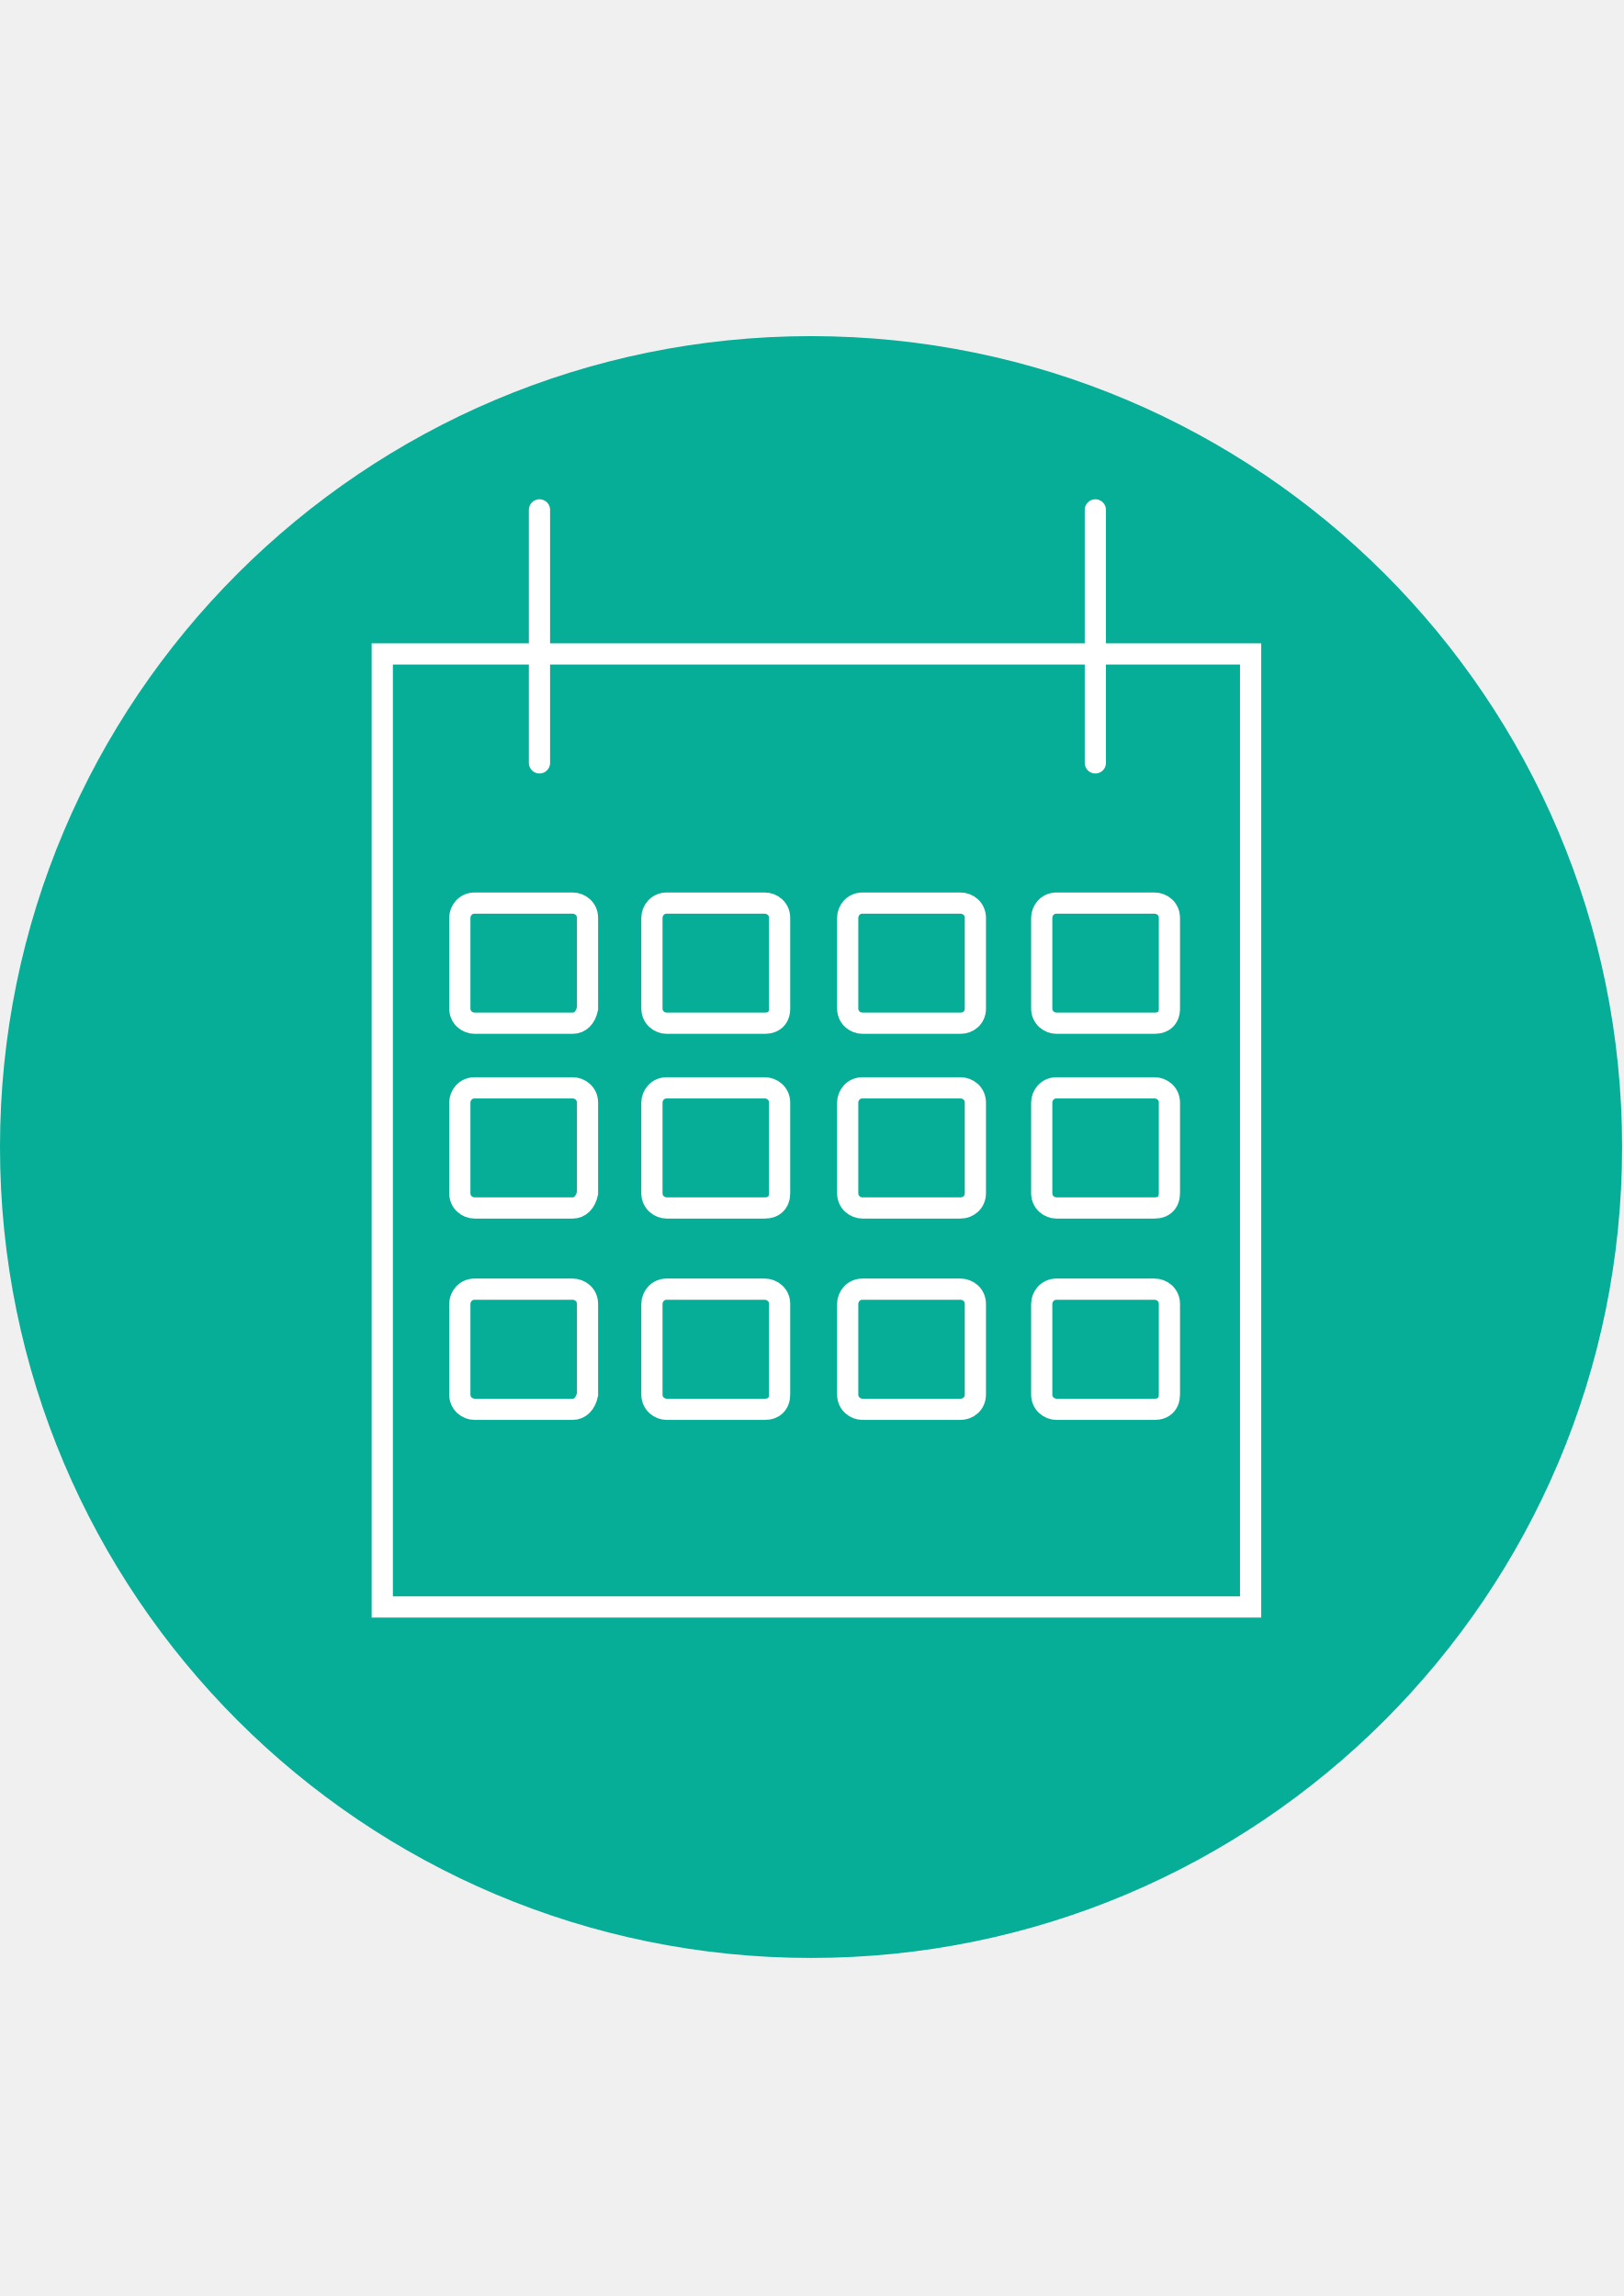
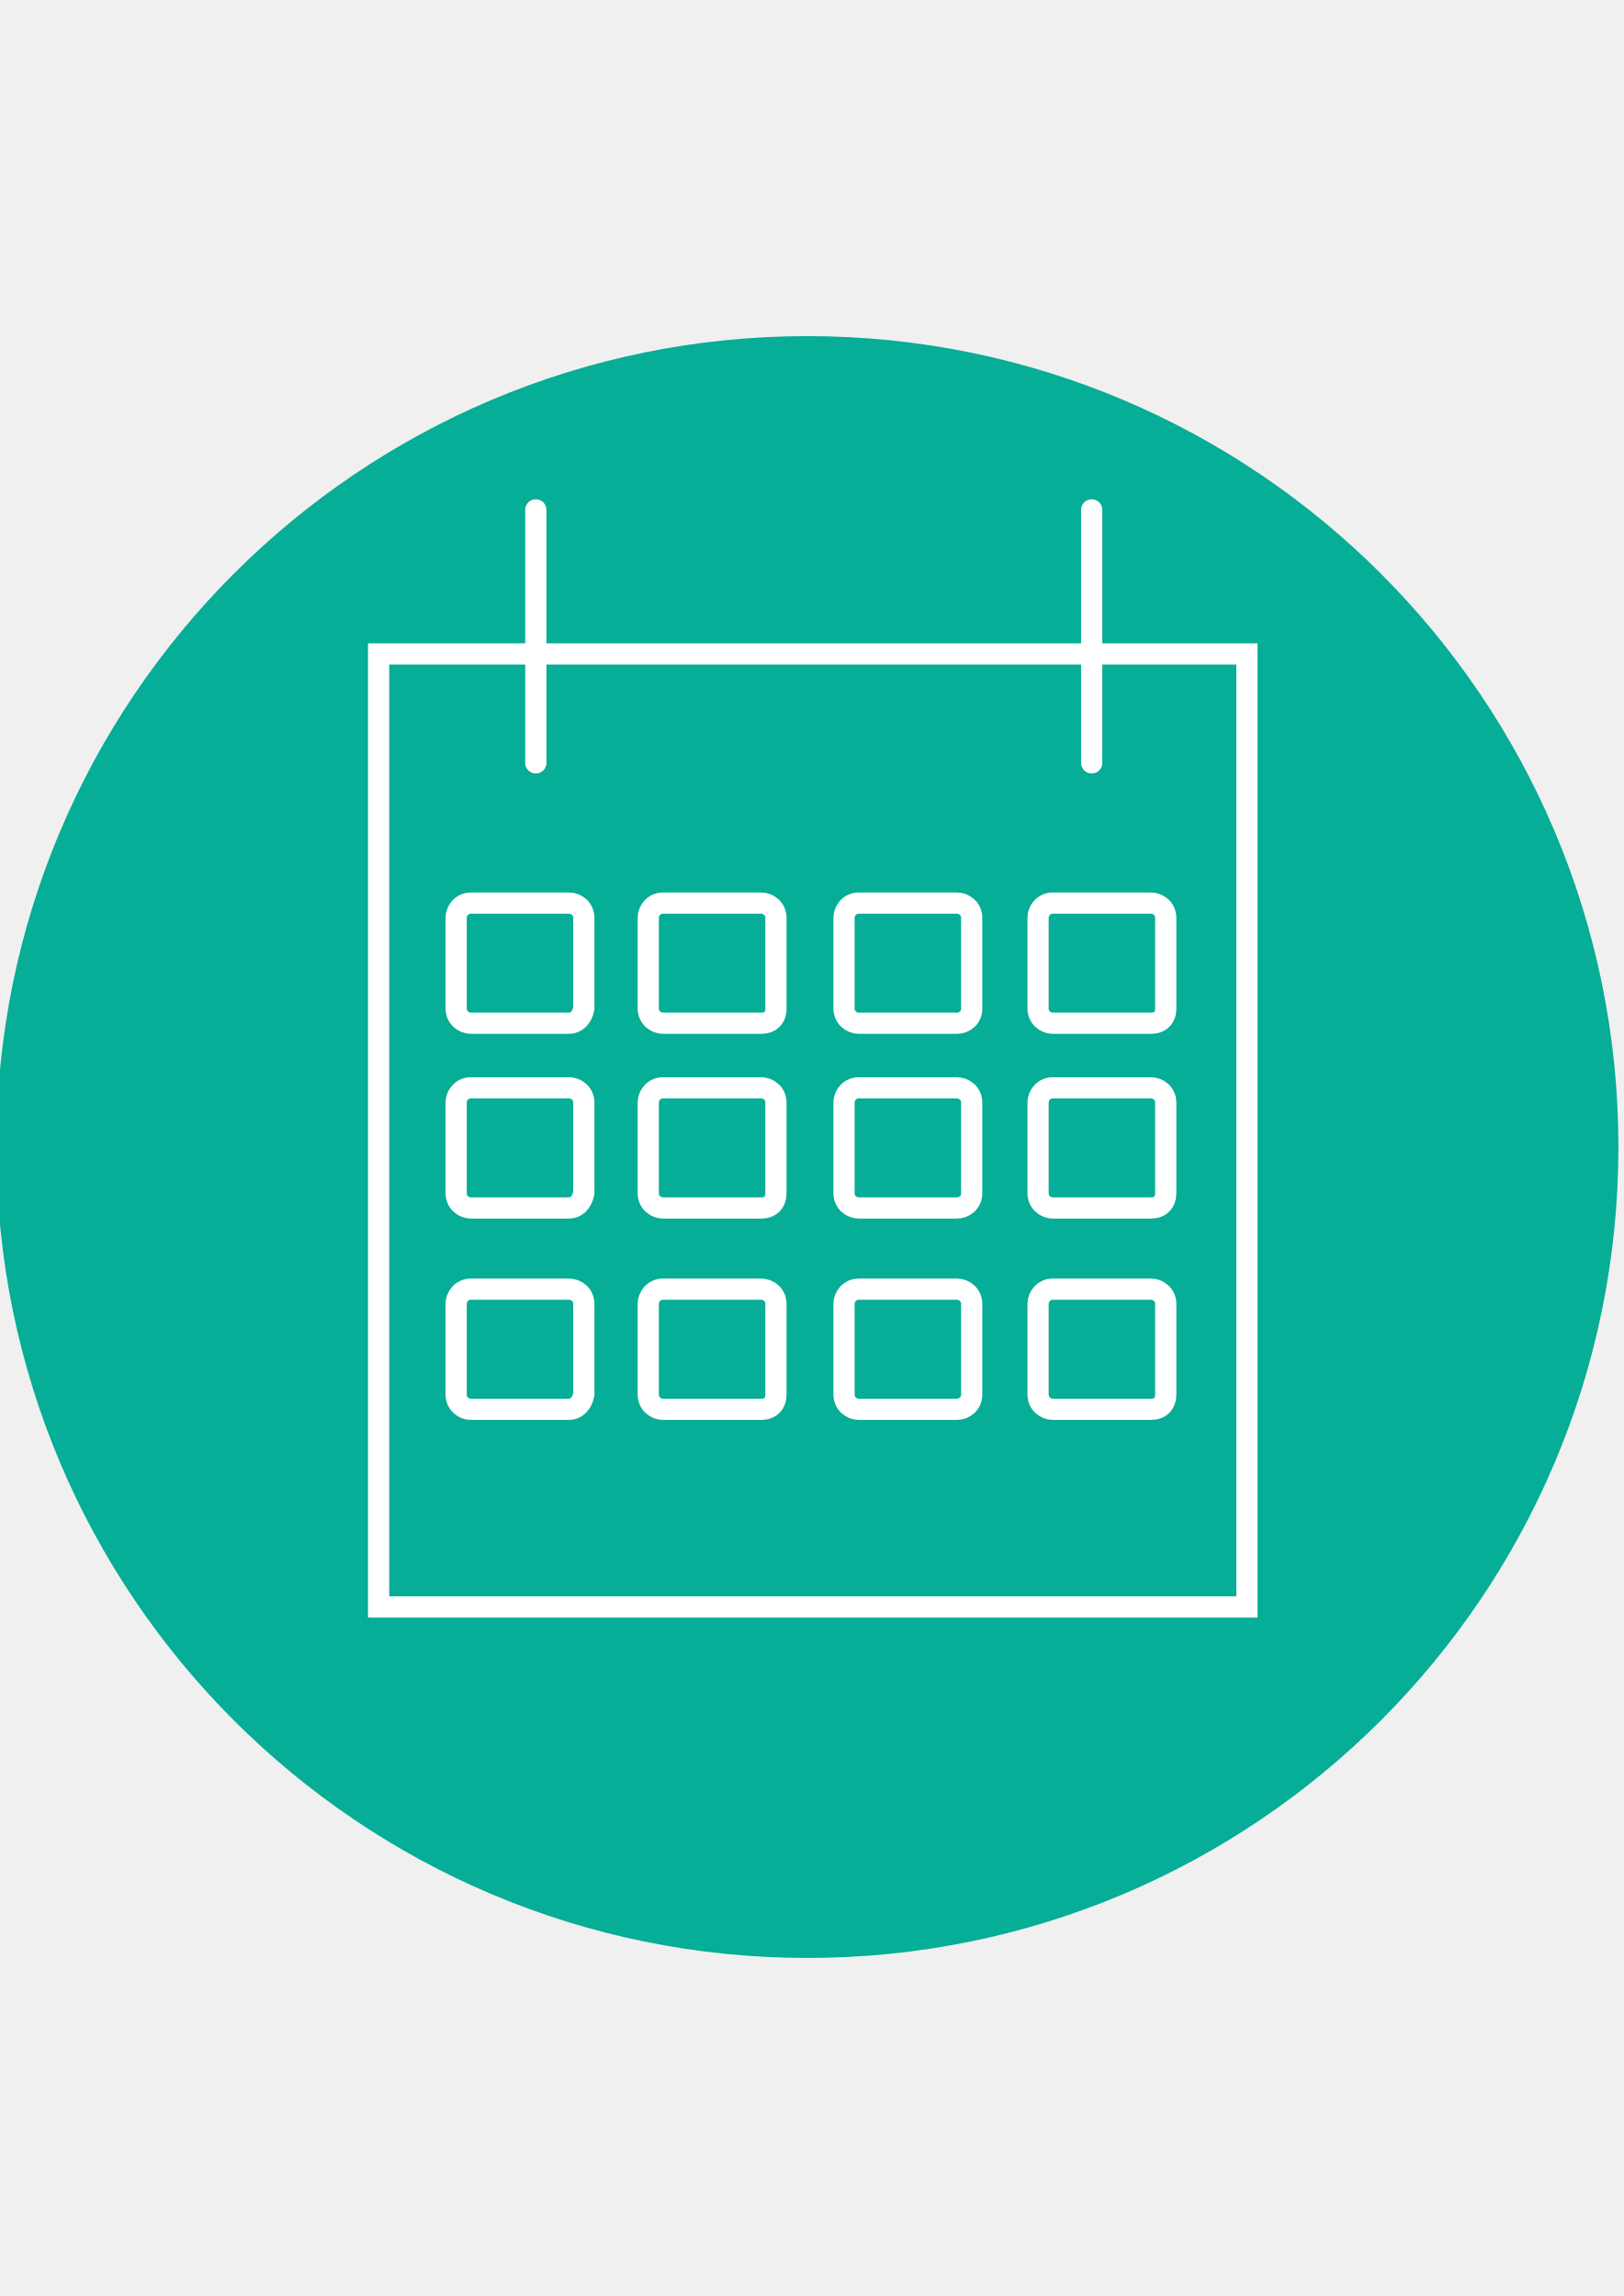
<svg xmlns="http://www.w3.org/2000/svg" version="1.1" id="Calque_1" x="0px" y="0px" viewBox="0 0 841.9 1190.6" enable-background="new 0 0 841.9 1190.6" xml:space="preserve">
  <g id="Calque_4">
    <g>
-       <circle fill="#06AD97" cx="420.5" cy="594.8" r="420.5" />
+       <circle fill="#06AD97" cx="418.6" cy="594.8" r="420.5" />
      <g>
-         <rect x="198.2" y="339.1" fill="none" stroke="#FFFFFF" stroke-width="11" stroke-miterlimit="10" width="450.2" height="494.2" />
-         <line fill="none" stroke="#FFFFFF" stroke-width="11" stroke-linecap="round" stroke-miterlimit="10" x1="279.7" y1="264.4" x2="279.7" y2="395.6" />
-         <line fill="none" stroke="#FFFFFF" stroke-width="11" stroke-linecap="round" stroke-miterlimit="10" x1="567.9" y1="264.4" x2="567.9" y2="395.6" />
-         <path fill="none" stroke="#FFFFFF" stroke-width="11" stroke-miterlimit="10" d="M296.9,530.6h-50.8c-3.8,0-7.7-2.9-7.7-7.7V476     c0-3.8,2.9-7.7,7.7-7.7h50.8c3.8,0,7.7,2.9,7.7,7.7v47C303.6,527.8,300.7,530.6,296.9,530.6z" />
-         <path fill="none" stroke="#FFFFFF" stroke-width="11" stroke-miterlimit="10" d="M396.5,530.6h-50.8c-3.8,0-7.7-2.9-7.7-7.7V476     c0-3.8,2.9-7.7,7.7-7.7h50.8c3.8,0,7.7,2.9,7.7,7.7v47C404.2,527.8,401.3,530.6,396.5,530.6z" />
-         <path fill="none" stroke="#FFFFFF" stroke-width="11" stroke-miterlimit="10" d="M498,530.6h-50.8c-3.8,0-7.7-2.9-7.7-7.7V476     c0-3.8,2.9-7.7,7.7-7.7H498c3.8,0,7.7,2.9,7.7,7.7v47C505.7,527.8,501.9,530.6,498,530.6z" />
-         <path fill="none" stroke="#FFFFFF" stroke-width="11" stroke-miterlimit="10" d="M598.6,530.6h-50.8c-3.8,0-7.7-2.9-7.7-7.7V476     c0-3.8,2.9-7.7,7.7-7.7h50.8c3.8,0,7.7,2.9,7.7,7.7v47C606.3,527.8,603.4,530.6,598.6,530.6z" />
-         <path fill="none" stroke="#FFFFFF" stroke-width="11" stroke-miterlimit="10" d="M296.9,626.4h-50.8c-3.8,0-7.7-2.9-7.7-7.7     v-46.9c0-3.8,2.9-7.7,7.7-7.7h50.8c3.8,0,7.7,2.9,7.7,7.7v46.9C303.6,623.5,300.7,626.4,296.9,626.4z" />
-         <path fill="none" stroke="#FFFFFF" stroke-width="11" stroke-miterlimit="10" d="M396.5,626.4h-50.8c-3.8,0-7.7-2.9-7.7-7.7     v-46.9c0-3.8,2.9-7.7,7.7-7.7h50.8c3.8,0,7.7,2.9,7.7,7.7v46.9C404.2,623.5,401.3,626.4,396.5,626.4z" />
-         <path fill="none" stroke="#FFFFFF" stroke-width="11" stroke-miterlimit="10" d="M498,626.4h-50.8c-3.8,0-7.7-2.9-7.7-7.7v-46.9     c0-3.8,2.9-7.7,7.7-7.7H498c3.8,0,7.7,2.9,7.7,7.7v46.9C505.7,623.5,501.9,626.4,498,626.4z" />
-         <path fill="none" stroke="#FFFFFF" stroke-width="11" stroke-miterlimit="10" d="M598.6,626.4h-50.8c-3.8,0-7.7-2.9-7.7-7.7     v-46.9c0-3.8,2.9-7.7,7.7-7.7h50.8c3.8,0,7.7,2.9,7.7,7.7v46.9C606.3,623.5,603.4,626.4,598.6,626.4z" />
-         <path fill="none" stroke="#FFFFFF" stroke-width="11" stroke-miterlimit="10" d="M296.9,730.8h-50.8c-3.8,0-7.7-2.9-7.7-7.7     v-46.9c0-3.8,2.9-7.7,7.7-7.7h50.8c3.8,0,7.7,2.9,7.7,7.7v46.9C303.6,727.9,300.7,730.8,296.9,730.8z" />
-         <path fill="none" stroke="#FFFFFF" stroke-width="11" stroke-miterlimit="10" d="M396.5,730.8h-50.8c-3.8,0-7.7-2.9-7.7-7.7     v-46.9c0-3.8,2.9-7.7,7.7-7.7h50.8c3.8,0,7.7,2.9,7.7,7.7v46.9C404.2,727.9,401.3,730.8,396.5,730.8z" />
-         <path fill="none" stroke="#FFFFFF" stroke-width="11" stroke-miterlimit="10" d="M498,730.8h-50.8c-3.8,0-7.7-2.9-7.7-7.7v-46.9     c0-3.8,2.9-7.7,7.7-7.7H498c3.8,0,7.7,2.9,7.7,7.7v46.9C505.7,727.9,501.9,730.8,498,730.8z" />
-         <path fill="none" stroke="#FFFFFF" stroke-width="11" stroke-miterlimit="10" d="M598.6,730.8h-50.8c-3.8,0-7.7-2.9-7.7-7.7     v-46.9c0-3.8,2.9-7.7,7.7-7.7h50.8c3.8,0,7.7,2.9,7.7,7.7v46.9C606.3,727.9,603.4,730.8,598.6,730.8z" />
+         <rect x="196.3" y="339.1" fill="none" stroke="#FFFFFF" stroke-width="11" stroke-miterlimit="10" width="450.2" height="494.2" />
+         <line fill="none" stroke="#FFFFFF" stroke-width="11" stroke-linecap="round" stroke-miterlimit="10" x1="277.8" y1="264.4" x2="277.8" y2="395.6" />
+         <line fill="none" stroke="#FFFFFF" stroke-width="11" stroke-linecap="round" stroke-miterlimit="10" x1="566" y1="264.4" x2="566" y2="395.6" />
+         <path fill="none" stroke="#FFFFFF" stroke-width="11" stroke-miterlimit="10" d="M295,530.6h-50.8c-3.8,0-7.7-2.9-7.7-7.7V476     c0-3.8,2.9-7.7,7.7-7.7H295c3.8,0,7.7,2.9,7.7,7.7v47C301.7,527.8,298.8,530.6,295,530.6z" />
+         <path fill="none" stroke="#FFFFFF" stroke-width="11" stroke-miterlimit="10" d="M394.6,530.6h-50.8c-3.8,0-7.7-2.9-7.7-7.7V476     c0-3.8,2.9-7.7,7.7-7.7h50.8c3.8,0,7.7,2.9,7.7,7.7v47C402.3,527.8,399.4,530.6,394.6,530.6z" />
+         <path fill="none" stroke="#FFFFFF" stroke-width="11" stroke-miterlimit="10" d="M496.1,530.6h-50.8c-3.8,0-7.7-2.9-7.7-7.7V476     c0-3.8,2.9-7.7,7.7-7.7h50.8c3.8,0,7.7,2.9,7.7,7.7v47C503.8,527.8,500,530.6,496.1,530.6z" />
+         <path fill="none" stroke="#FFFFFF" stroke-width="11" stroke-miterlimit="10" d="M596.7,530.6h-50.8c-3.8,0-7.7-2.9-7.7-7.7V476     c0-3.8,2.9-7.7,7.7-7.7h50.8c3.8,0,7.7,2.9,7.7,7.7v47C604.4,527.8,601.5,530.6,596.7,530.6z" />
+         <path fill="none" stroke="#FFFFFF" stroke-width="11" stroke-miterlimit="10" d="M295,626.4h-50.8c-3.8,0-7.7-2.9-7.7-7.7v-46.9     c0-3.8,2.9-7.7,7.7-7.7H295c3.8,0,7.7,2.9,7.7,7.7v46.9C301.7,623.5,298.8,626.4,295,626.4z" />
+         <path fill="none" stroke="#FFFFFF" stroke-width="11" stroke-miterlimit="10" d="M394.6,626.4h-50.8c-3.8,0-7.7-2.9-7.7-7.7     v-46.9c0-3.8,2.9-7.7,7.7-7.7h50.8c3.8,0,7.7,2.9,7.7,7.7v46.9C402.3,623.5,399.4,626.4,394.6,626.4z" />
+         <path fill="none" stroke="#FFFFFF" stroke-width="11" stroke-miterlimit="10" d="M496.1,626.4h-50.8c-3.8,0-7.7-2.9-7.7-7.7     v-46.9c0-3.8,2.9-7.7,7.7-7.7h50.8c3.8,0,7.7,2.9,7.7,7.7v46.9C503.8,623.5,500,626.4,496.1,626.4z" />
+         <path fill="none" stroke="#FFFFFF" stroke-width="11" stroke-miterlimit="10" d="M596.7,626.4h-50.8c-3.8,0-7.7-2.9-7.7-7.7     v-46.9c0-3.8,2.9-7.7,7.7-7.7h50.8c3.8,0,7.7,2.9,7.7,7.7v46.9C604.4,623.5,601.5,626.4,596.7,626.4z" />
+         <path fill="none" stroke="#FFFFFF" stroke-width="11" stroke-miterlimit="10" d="M295,730.8h-50.8c-3.8,0-7.7-2.9-7.7-7.7v-46.9     c0-3.8,2.9-7.7,7.7-7.7H295c3.8,0,7.7,2.9,7.7,7.7v46.9C301.7,727.9,298.8,730.8,295,730.8z" />
+         <path fill="none" stroke="#FFFFFF" stroke-width="11" stroke-miterlimit="10" d="M394.6,730.8h-50.8c-3.8,0-7.7-2.9-7.7-7.7     v-46.9c0-3.8,2.9-7.7,7.7-7.7h50.8c3.8,0,7.7,2.9,7.7,7.7v46.9C402.3,727.9,399.4,730.8,394.6,730.8z" />
+         <path fill="none" stroke="#FFFFFF" stroke-width="11" stroke-miterlimit="10" d="M496.1,730.8h-50.8c-3.8,0-7.7-2.9-7.7-7.7     v-46.9c0-3.8,2.9-7.7,7.7-7.7h50.8c3.8,0,7.7,2.9,7.7,7.7v46.9C503.8,727.9,500,730.8,496.1,730.8z" />
+         <path fill="none" stroke="#FFFFFF" stroke-width="11" stroke-miterlimit="10" d="M596.7,730.8h-50.8c-3.8,0-7.7-2.9-7.7-7.7     v-46.9c0-3.8,2.9-7.7,7.7-7.7h50.8c3.8,0,7.7,2.9,7.7,7.7v46.9C604.4,727.9,601.5,730.8,596.7,730.8z" />
      </g>
    </g>
  </g>
</svg>
